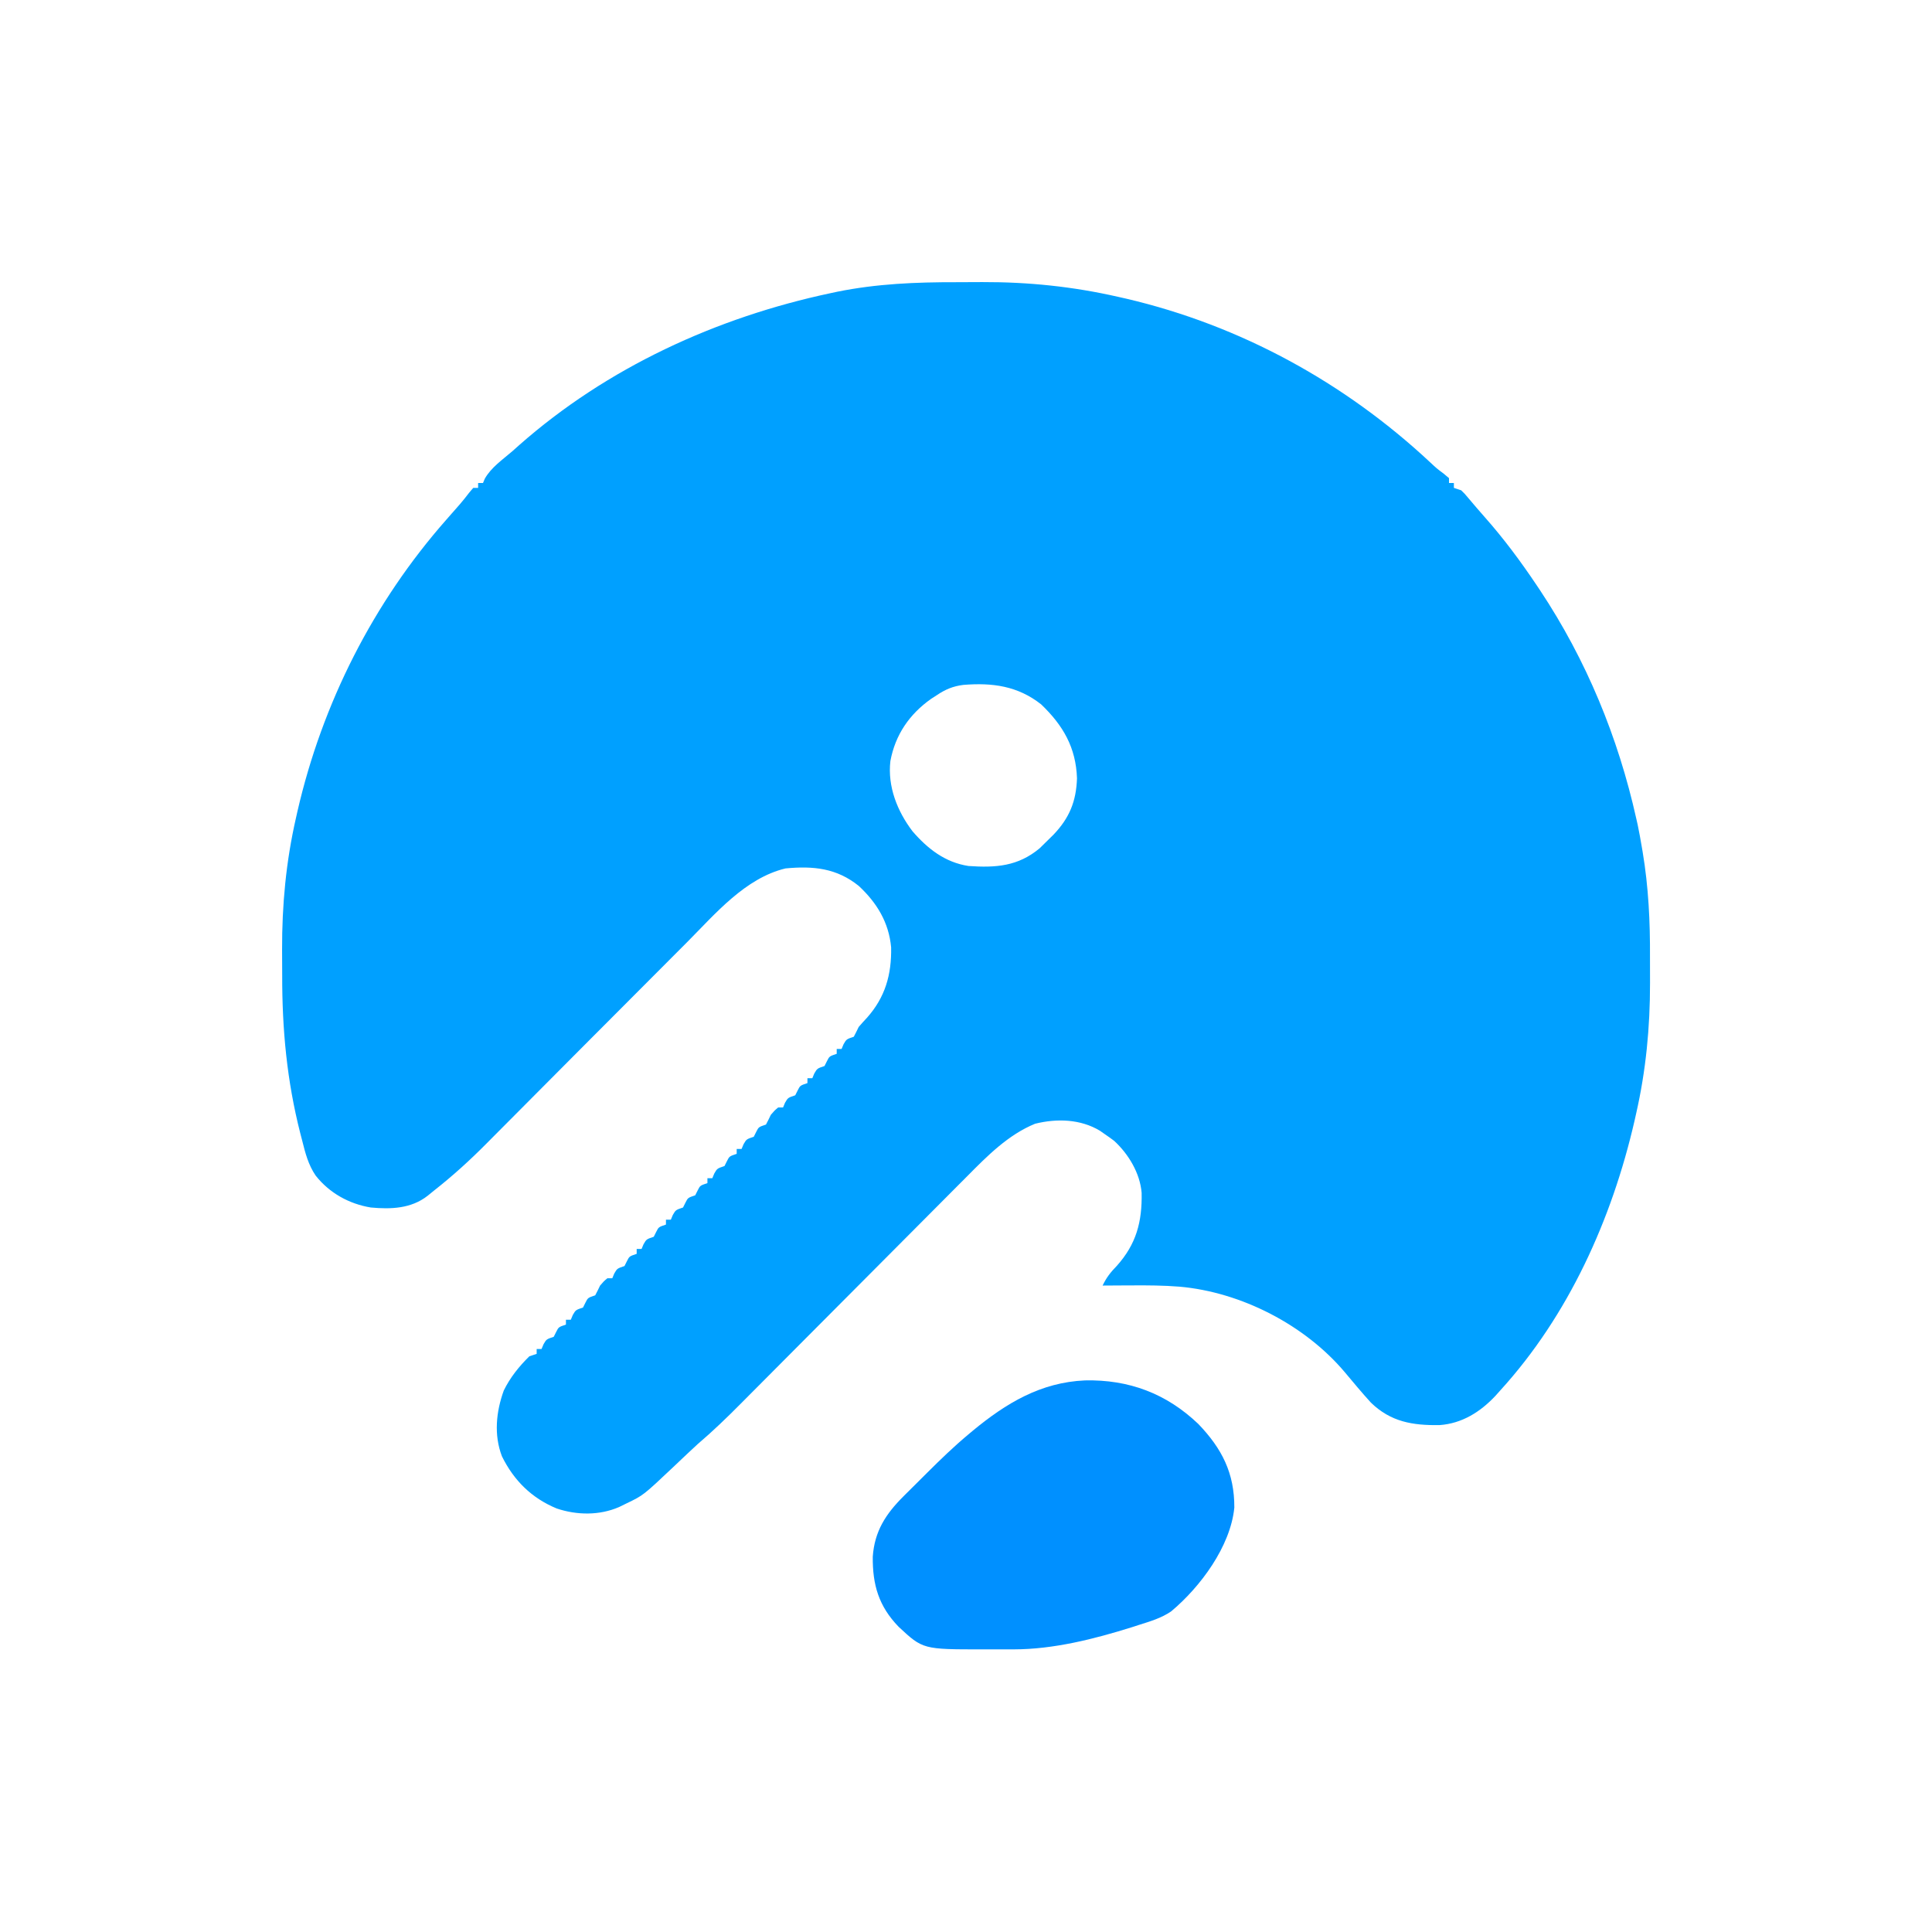
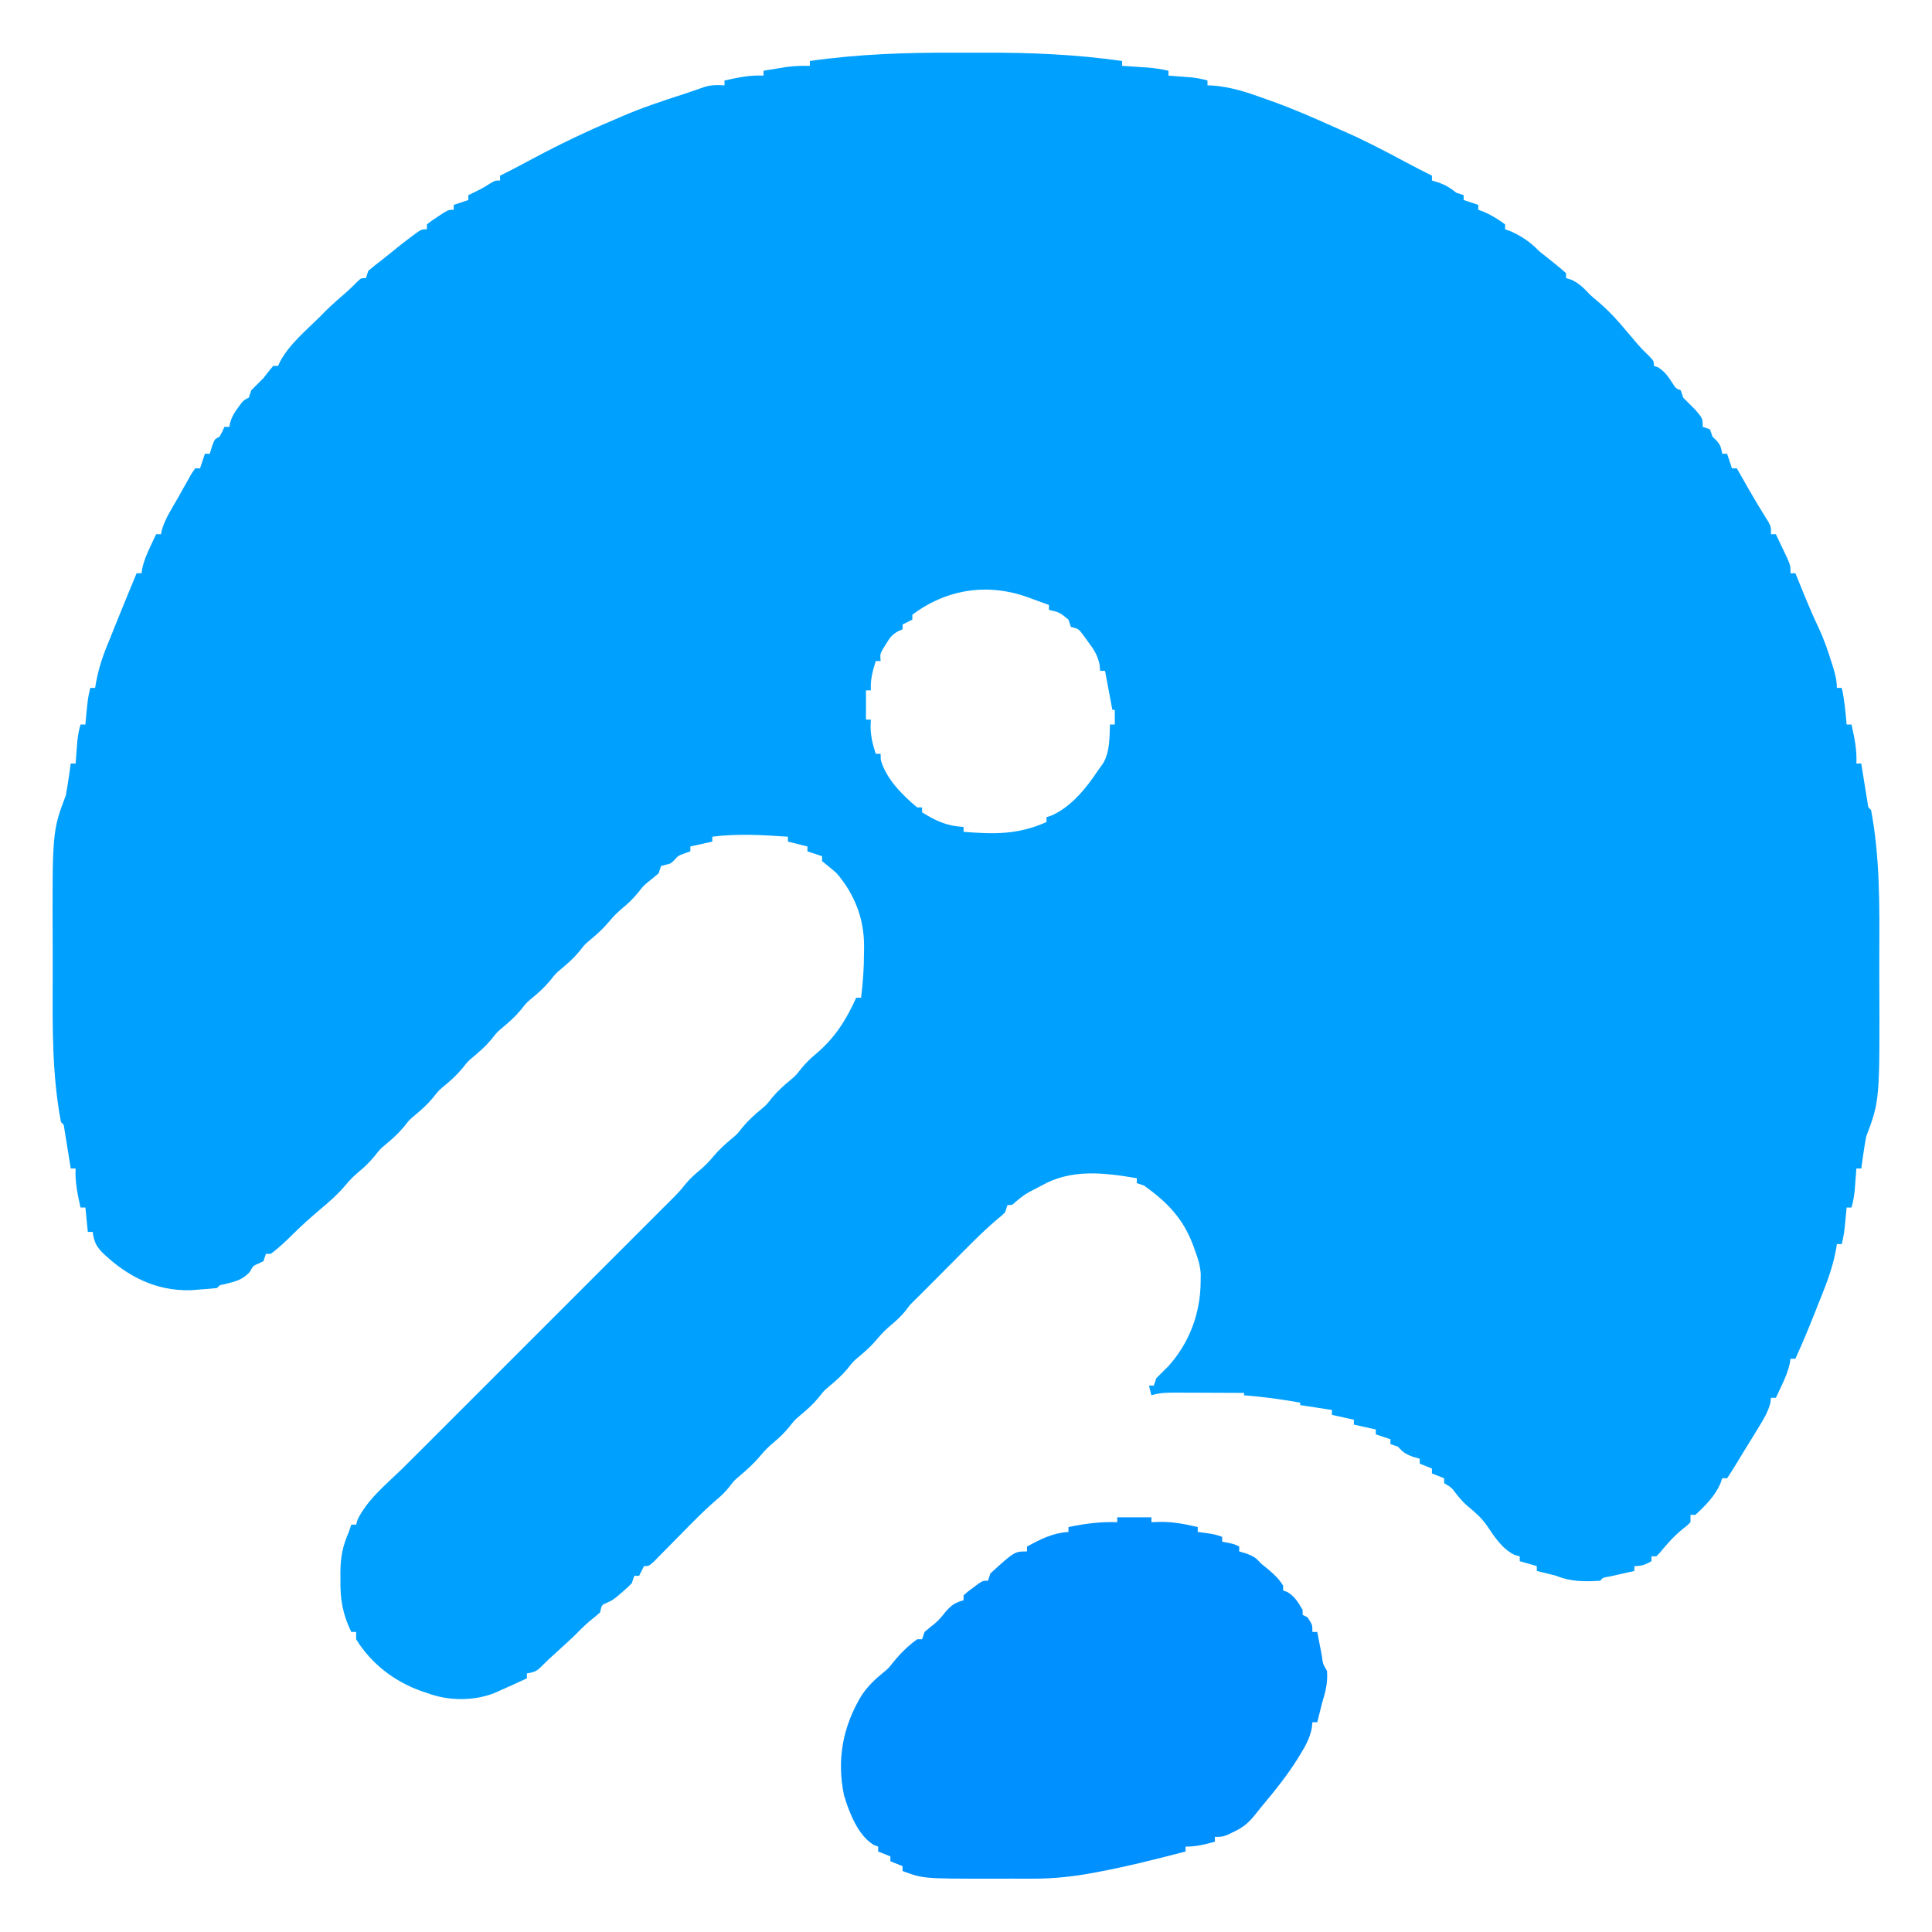
<svg xmlns="http://www.w3.org/2000/svg" version="1.1" width="792" height="792">
-   <path d="M0 0 C3.519 0.003 7.037 -0.02 10.556 -0.046 C29.503 -0.1 47.743 1.789 66.23 6.003 C67.349 6.256 68.469 6.509 69.622 6.769 C116.376 17.722 159.1 41.121 194.128 73.835 C196.812 76.344 196.812 76.344 199.706 78.515 C200.415 79.109 201.124 79.703 201.855 80.316 C201.855 80.976 201.855 81.636 201.855 82.316 C202.515 82.316 203.175 82.316 203.855 82.316 C203.855 82.976 203.855 83.636 203.855 84.316 C204.845 84.646 205.835 84.976 206.855 85.316 C208.257 86.671 208.257 86.671 209.792 88.503 C212.023 91.147 214.257 93.78 216.558 96.363 C224.378 105.204 231.292 114.51 237.855 124.316 C238.285 124.957 238.715 125.598 239.158 126.259 C258.187 154.928 271.202 186.523 278.667 220.066 C278.85 220.877 279.033 221.689 279.221 222.526 C279.832 225.447 280.355 228.373 280.855 231.316 C281.043 232.407 281.043 232.407 281.234 233.521 C283.656 247.985 284.326 262.186 284.246 276.838 C284.23 280.313 284.246 283.786 284.265 287.261 C284.282 305.463 282.593 323.173 278.542 340.941 C278.331 341.885 278.119 342.829 277.901 343.801 C268.636 384.067 250.885 423.553 222.917 454.253 C222.273 454.976 221.629 455.699 220.965 456.443 C214.753 463.092 207.22 467.867 197.972 468.519 C186.928 468.678 177.984 467.199 169.855 459.316 C166.167 455.279 162.682 451.065 159.169 446.876 C142.8 427.442 116.662 414.007 91.413 411.773 C84.803 411.244 78.233 411.202 71.605 411.253 C70.466 411.258 69.328 411.262 68.156 411.267 C65.389 411.278 62.622 411.295 59.855 411.316 C61.41 408.035 63.123 405.856 65.667 403.253 C73.66 394.33 76.085 385.205 75.855 373.316 C75.202 365.256 70.487 357.413 64.605 352.003 C63.381 351.072 62.129 350.176 60.855 349.316 C60.16 348.83 59.465 348.344 58.749 347.843 C50.77 343.045 41.102 342.765 32.179 344.98 C21.182 349.472 12.579 358.165 4.382 366.464 C3.271 367.578 2.159 368.69 1.047 369.803 C-1.33 372.182 -3.702 374.566 -6.07 376.954 C-9.821 380.736 -13.583 384.508 -17.345 388.278 C-23.298 394.245 -29.244 400.22 -35.187 406.198 C-45.825 416.898 -56.476 427.586 -67.13 438.272 C-70.862 442.016 -74.591 445.763 -78.317 449.513 C-80.641 451.851 -82.967 454.187 -85.294 456.522 C-86.365 457.599 -87.436 458.676 -88.505 459.755 C-94.204 465.5 -99.98 471.069 -106.145 476.316 C-107.5 477.557 -108.847 478.806 -110.18 480.07 C-110.845 480.697 -111.509 481.324 -112.194 481.97 C-113.541 483.246 -114.887 484.522 -116.233 485.798 C-128.447 497.323 -128.447 497.323 -135.333 500.628 C-136.337 501.119 -137.341 501.61 -138.376 502.116 C-146.434 505.606 -155.677 505.478 -163.958 502.691 C-174.214 498.442 -181.516 491.207 -186.384 481.308 C-189.744 472.52 -188.773 462.998 -185.622 454.327 C-183.012 449.004 -179.368 444.46 -175.145 440.316 C-174.155 439.986 -173.165 439.656 -172.145 439.316 C-172.145 438.656 -172.145 437.996 -172.145 437.316 C-171.485 437.316 -170.825 437.316 -170.145 437.316 C-169.877 436.676 -169.609 436.037 -169.333 435.378 C-168.145 433.316 -168.145 433.316 -165.145 432.316 C-164.815 431.656 -164.485 430.996 -164.145 430.316 C-163.145 428.316 -163.145 428.316 -160.145 427.316 C-160.145 426.656 -160.145 425.996 -160.145 425.316 C-159.485 425.316 -158.825 425.316 -158.145 425.316 C-157.877 424.676 -157.609 424.037 -157.333 423.378 C-156.145 421.316 -156.145 421.316 -153.145 420.316 C-152.815 419.656 -152.485 418.996 -152.145 418.316 C-151.145 416.316 -151.145 416.316 -148.145 415.316 C-147.444 414 -146.78 412.664 -146.145 411.316 C-144.645 409.566 -144.645 409.566 -143.145 408.316 C-142.485 408.316 -141.825 408.316 -141.145 408.316 C-140.877 407.676 -140.609 407.037 -140.333 406.378 C-139.145 404.316 -139.145 404.316 -136.145 403.316 C-135.815 402.656 -135.485 401.996 -135.145 401.316 C-134.145 399.316 -134.145 399.316 -131.145 398.316 C-131.145 397.656 -131.145 396.996 -131.145 396.316 C-130.485 396.316 -129.825 396.316 -129.145 396.316 C-128.877 395.676 -128.609 395.037 -128.333 394.378 C-127.145 392.316 -127.145 392.316 -124.145 391.316 C-123.815 390.656 -123.485 389.996 -123.145 389.316 C-122.145 387.316 -122.145 387.316 -119.145 386.316 C-119.145 385.656 -119.145 384.996 -119.145 384.316 C-118.485 384.316 -117.825 384.316 -117.145 384.316 C-116.877 383.676 -116.609 383.037 -116.333 382.378 C-115.145 380.316 -115.145 380.316 -112.145 379.316 C-111.815 378.656 -111.485 377.996 -111.145 377.316 C-110.145 375.316 -110.145 375.316 -107.145 374.316 C-106.815 373.656 -106.485 372.996 -106.145 372.316 C-105.145 370.316 -105.145 370.316 -102.145 369.316 C-102.145 368.656 -102.145 367.996 -102.145 367.316 C-101.485 367.316 -100.825 367.316 -100.145 367.316 C-99.877 366.676 -99.609 366.037 -99.333 365.378 C-98.145 363.316 -98.145 363.316 -95.145 362.316 C-94.815 361.656 -94.485 360.996 -94.145 360.316 C-93.145 358.316 -93.145 358.316 -90.145 357.316 C-90.145 356.656 -90.145 355.996 -90.145 355.316 C-89.485 355.316 -88.825 355.316 -88.145 355.316 C-87.877 354.676 -87.609 354.037 -87.333 353.378 C-86.145 351.316 -86.145 351.316 -83.145 350.316 C-82.815 349.656 -82.485 348.996 -82.145 348.316 C-81.145 346.316 -81.145 346.316 -78.145 345.316 C-77.444 344 -76.78 342.664 -76.145 341.316 C-74.645 339.566 -74.645 339.566 -73.145 338.316 C-72.485 338.316 -71.825 338.316 -71.145 338.316 C-70.877 337.676 -70.609 337.037 -70.333 336.378 C-69.145 334.316 -69.145 334.316 -66.145 333.316 C-65.815 332.656 -65.485 331.996 -65.145 331.316 C-64.145 329.316 -64.145 329.316 -61.145 328.316 C-61.145 327.656 -61.145 326.996 -61.145 326.316 C-60.485 326.316 -59.825 326.316 -59.145 326.316 C-58.877 325.676 -58.609 325.037 -58.333 324.378 C-57.145 322.316 -57.145 322.316 -54.145 321.316 C-53.815 320.656 -53.485 319.996 -53.145 319.316 C-52.145 317.316 -52.145 317.316 -49.145 316.316 C-49.145 315.656 -49.145 314.996 -49.145 314.316 C-48.485 314.316 -47.825 314.316 -47.145 314.316 C-46.877 313.676 -46.609 313.037 -46.333 312.378 C-45.145 310.316 -45.145 310.316 -42.145 309.316 C-41.443 308.001 -40.781 306.664 -40.145 305.316 C-39.054 304.036 -37.926 302.787 -36.77 301.566 C-29.276 293.168 -26.618 283.855 -26.837 272.659 C-27.778 262.46 -32.662 254.43 -40.059 247.531 C-49.109 240.193 -58.717 239.228 -70.145 240.316 C-86.67 244.295 -98.949 258.96 -110.446 270.519 C-111.496 271.57 -112.546 272.622 -113.596 273.673 C-116.33 276.411 -119.061 279.152 -121.791 281.893 C-124.57 284.682 -127.351 287.467 -130.132 290.253 C-135.02 295.151 -139.905 300.051 -144.789 304.953 C-146.401 306.569 -148.014 308.184 -149.629 309.798 C-152.164 312.335 -154.693 314.877 -157.22 317.422 C-162.12 322.355 -167.026 327.284 -171.935 332.209 C-174.893 335.177 -177.849 338.147 -180.801 341.122 C-183.674 344.017 -186.553 346.908 -189.435 349.795 C-190.522 350.886 -191.607 351.978 -192.69 353.072 C-199.498 359.946 -206.53 366.329 -214.145 372.316 C-215.033 373.037 -215.92 373.758 -216.834 374.501 C-223.579 379.798 -231.886 380.084 -240.145 379.316 C-249.055 377.851 -257.12 373.367 -262.743 366.234 C-265.765 361.805 -266.981 357.031 -268.27 351.878 C-268.523 350.905 -268.776 349.932 -269.037 348.93 C-274.532 327.393 -276.502 306.348 -276.461 284.17 C-276.458 280.651 -276.481 277.133 -276.507 273.615 C-276.558 255.313 -274.906 237.557 -270.833 219.691 C-270.515 218.275 -270.515 218.275 -270.191 216.83 C-260.024 172.644 -239.144 131.337 -209.145 97.316 C-208.105 96.127 -208.105 96.127 -207.044 94.913 C-205.891 93.596 -204.735 92.282 -203.575 90.972 C-202.274 89.465 -201.048 87.893 -199.833 86.316 C-199.276 85.656 -198.719 84.996 -198.145 84.316 C-197.485 84.316 -196.825 84.316 -196.145 84.316 C-196.145 83.656 -196.145 82.996 -196.145 82.316 C-195.485 82.316 -194.825 82.316 -194.145 82.316 C-193.784 81.451 -193.784 81.451 -193.415 80.57 C-190.799 75.925 -186.136 72.76 -182.145 69.316 C-181.206 68.478 -180.266 67.64 -179.298 66.777 C-143.285 35.015 -98.42 14.429 -51.708 4.503 C-50.799 4.308 -49.89 4.114 -48.953 3.913 C-32.634 0.614 -16.615 -0.031 0 0 Z M-8.145 169.316 C-8.899 169.802 -9.653 170.288 -10.43 170.788 C-19.357 177.092 -25.144 185.539 -27.145 196.316 C-28.34 206.729 -24.317 216.883 -18.063 225.097 C-11.849 232.285 -4.712 237.841 4.855 239.316 C16.045 240.096 25.152 239.48 34.042 232.066 C35.334 230.837 36.605 229.586 37.855 228.316 C38.485 227.696 39.115 227.076 39.765 226.437 C46.269 219.602 49.035 212.819 49.355 203.378 C48.93 190.745 43.66 181.686 34.667 173.066 C25.054 165.485 14.658 164.13 2.815 165.076 C-1.429 165.594 -4.635 166.935 -8.145 169.316 Z " fill="#00A0FF" transform="translate(392.1453,115.6843)" />
-   <path d="M0 0 C18.003 -0.393 33.38 5.366 46.48 17.871 C56.204 28.012 61.278 38.037 61.23 52.121 C59.666 68.08 47.287 84.701 35.311 94.704 C31.323 97.42 26.864 98.748 22.293 100.184 C21.254 100.52 20.215 100.857 19.145 101.203 C3.79 106.019 -12.901 110.239 -29.066 110.254 C-29.741 110.255 -30.415 110.256 -31.11 110.257 C-32.528 110.257 -33.947 110.256 -35.365 110.251 C-37.5 110.246 -39.635 110.251 -41.77 110.258 C-66.429 110.273 -66.429 110.273 -76.395 100.996 C-84.564 92.548 -87.102 83.772 -86.988 72.258 C-86.264 61.876 -81.695 54.784 -74.41 47.531 C-73.902 47.024 -73.394 46.516 -72.871 45.993 C-71.801 44.926 -70.728 43.861 -69.653 42.799 C-68.033 41.197 -66.42 39.586 -64.809 37.975 C-59.302 32.487 -53.74 27.108 -47.77 22.121 C-47.193 21.638 -46.616 21.154 -46.022 20.656 C-32.352 9.35 -18.142 0.793 0 0 Z " fill="#0090FF" transform="translate(444.7695,565.8789)" />
+   <path d="M0 0 C4.023 0.017 8.046 0.007 12.069 -0.01 C31.21 -0.08 49.848 0.687 68.83 3.391 C68.83 4.051 68.83 4.711 68.83 5.391 C69.783 5.452 70.735 5.512 71.717 5.575 C72.971 5.658 74.225 5.742 75.518 5.829 C77.38 5.95 77.38 5.95 79.279 6.075 C82.212 6.336 84.964 6.739 87.83 7.391 C87.83 8.051 87.83 8.711 87.83 9.391 C88.65 9.452 89.47 9.512 90.314 9.575 C91.392 9.658 92.47 9.742 93.58 9.829 C94.647 9.91 95.715 9.991 96.814 10.075 C99.267 10.332 101.469 10.709 103.83 11.391 C103.83 12.051 103.83 12.711 103.83 13.391 C104.378 13.405 104.926 13.419 105.49 13.434 C113.754 13.931 121.121 16.599 128.83 19.391 C129.594 19.662 130.359 19.933 131.146 20.211 C139.468 23.234 147.609 26.798 155.682 30.426 C157.153 31.087 158.627 31.74 160.104 32.387 C168.41 36.03 176.39 40.194 184.375 44.486 C188.163 46.519 191.975 48.487 195.83 50.391 C195.83 51.051 195.83 51.711 195.83 52.391 C196.738 52.659 197.645 52.927 198.58 53.204 C201.579 54.299 203.368 55.439 205.83 57.391 C206.82 57.721 207.81 58.051 208.83 58.391 C208.83 59.051 208.83 59.711 208.83 60.391 C210.81 61.051 212.79 61.711 214.83 62.391 C214.83 63.051 214.83 63.711 214.83 64.391 C215.531 64.639 216.233 64.886 216.955 65.141 C220.225 66.563 222.971 68.264 225.83 70.391 C225.83 71.051 225.83 71.711 225.83 72.391 C226.531 72.639 227.233 72.886 227.955 73.141 C232.56 75.143 236.367 77.777 239.83 81.391 C242.033 83.177 244.253 84.939 246.486 86.688 C247.971 87.878 249.404 89.131 250.83 90.391 C250.83 91.051 250.83 91.711 250.83 92.391 C251.552 92.618 252.274 92.845 253.018 93.079 C256.432 94.672 258.225 96.665 260.83 99.391 C262.114 100.504 263.406 101.608 264.705 102.704 C268.831 106.279 272.334 110.21 275.83 114.391 C276.87 115.622 277.911 116.851 278.955 118.079 C279.435 118.643 279.914 119.208 280.408 119.79 C281.781 121.336 283.214 122.771 284.705 124.204 C286.83 126.391 286.83 126.391 286.83 128.391 C287.387 128.577 287.944 128.762 288.518 128.954 C291.446 130.774 292.817 132.977 294.682 135.833 C295.763 137.547 295.763 137.547 297.83 138.391 C298.16 139.381 298.49 140.371 298.83 141.391 C300.475 143.079 302.143 144.745 303.83 146.391 C306.83 149.908 306.83 149.908 306.83 153.391 C307.82 153.721 308.81 154.051 309.83 154.391 C310.16 155.381 310.49 156.371 310.83 157.391 C311.325 157.865 311.82 158.34 312.33 158.829 C314.072 160.643 314.409 161.947 314.83 164.391 C315.49 164.391 316.15 164.391 316.83 164.391 C317.49 166.371 318.15 168.351 318.83 170.391 C319.49 170.391 320.15 170.391 320.83 170.391 C321.338 171.286 321.846 172.18 322.369 173.102 C323.064 174.323 323.76 175.545 324.455 176.766 C324.815 177.4 325.176 178.034 325.547 178.687 C328.193 183.326 330.945 187.887 333.799 192.403 C334.83 194.391 334.83 194.391 334.83 197.391 C335.49 197.391 336.15 197.391 336.83 197.391 C337.837 199.492 338.835 201.597 339.83 203.704 C340.665 205.461 340.665 205.461 341.518 207.254 C342.83 210.391 342.83 210.391 342.83 213.391 C343.49 213.391 344.15 213.391 344.83 213.391 C345.277 214.491 345.725 215.59 346.186 216.723 C346.796 218.217 347.406 219.71 348.018 221.204 C348.337 221.985 348.657 222.767 348.986 223.573 C350.707 227.756 352.497 231.875 354.455 235.954 C356.561 240.494 358.143 245.124 359.643 249.891 C359.862 250.587 360.081 251.282 360.307 251.999 C361.192 254.904 361.83 257.336 361.83 260.391 C362.49 260.391 363.15 260.391 363.83 260.391 C364.983 265.334 365.37 270.348 365.83 275.391 C366.49 275.391 367.15 275.391 367.83 275.391 C369.021 280.771 370.122 285.844 369.83 291.391 C370.49 291.391 371.15 291.391 371.83 291.391 C372.035 292.679 372.24 293.967 372.451 295.293 C372.723 296.972 372.995 298.65 373.268 300.329 C373.402 301.179 373.537 302.029 373.676 302.905 C373.808 303.714 373.94 304.523 374.076 305.356 C374.257 306.479 374.257 306.479 374.441 307.625 C374.668 309.408 374.668 309.408 375.83 310.391 C379.543 329.829 379.306 349.863 379.221 369.561 C379.204 373.584 379.214 377.607 379.232 381.63 C379.406 429.603 379.406 429.603 373.83 444.391 C373.409 446.675 373.033 448.967 372.705 451.266 C372.538 452.419 372.37 453.571 372.197 454.758 C372.076 455.627 371.955 456.496 371.83 457.391 C371.17 457.391 370.51 457.391 369.83 457.391 C369.769 458.211 369.709 459.031 369.646 459.875 C369.563 460.953 369.479 462.031 369.393 463.141 C369.311 464.208 369.23 465.276 369.146 466.375 C368.889 468.828 368.512 471.03 367.83 473.391 C367.17 473.391 366.51 473.391 365.83 473.391 C365.769 474.055 365.709 474.719 365.646 475.403 C364.814 484.173 364.814 484.173 363.83 488.391 C363.17 488.391 362.51 488.391 361.83 488.391 C361.744 488.962 361.657 489.533 361.568 490.122 C360.267 497.63 357.694 504.353 354.83 511.391 C354.322 512.673 353.816 513.956 353.311 515.239 C350.632 522.025 347.859 528.751 344.83 535.391 C344.17 535.391 343.51 535.391 342.83 535.391 C342.718 536.096 342.606 536.801 342.49 537.528 C341.767 540.665 340.636 543.292 339.268 546.204 C338.813 547.179 338.358 548.155 337.889 549.161 C337.539 549.897 337.19 550.633 336.83 551.391 C336.17 551.391 335.51 551.391 334.83 551.391 C334.706 552.412 334.706 552.412 334.58 553.454 C333.623 557.2 331.841 560.134 329.83 563.391 C329.214 564.4 328.598 565.41 327.963 566.45 C326.58 568.707 325.19 570.961 323.795 573.211 C322.606 575.135 321.428 577.065 320.271 579.008 C319.176 580.835 318.011 582.619 316.83 584.391 C316.17 584.391 315.51 584.391 314.83 584.391 C314.583 585.113 314.335 585.835 314.08 586.579 C311.791 591.729 307.944 595.602 303.83 599.391 C303.17 599.391 302.51 599.391 301.83 599.391 C301.83 600.381 301.83 601.371 301.83 602.391 C300.545 603.715 300.545 603.715 298.768 605.079 C295.145 608.002 292.254 611.256 289.311 614.852 C288.822 615.36 288.333 615.868 287.83 616.391 C287.17 616.391 286.51 616.391 285.83 616.391 C285.83 617.051 285.83 617.711 285.83 618.391 C283.183 619.852 281.936 620.391 278.83 620.391 C278.83 621.051 278.83 621.711 278.83 622.391 C277.903 622.596 276.976 622.801 276.021 623.012 C274.225 623.416 274.225 623.416 272.393 623.829 C270.6 624.229 270.6 624.229 268.771 624.637 C265.96 625.092 265.96 625.092 264.83 626.391 C258.504 626.814 252.755 626.815 246.83 624.391 C244.175 623.671 241.505 623.037 238.83 622.391 C238.83 621.731 238.83 621.071 238.83 620.391 C236.52 619.731 234.21 619.071 231.83 618.391 C231.83 617.731 231.83 617.071 231.83 616.391 C231.129 616.205 230.428 616.02 229.705 615.829 C224.554 613.253 221.566 608.511 218.393 603.829 C216.158 600.61 213.563 598.329 210.533 595.872 C208.843 594.402 207.481 592.884 206.08 591.141 C203.942 588.255 203.942 588.255 200.83 586.391 C200.83 585.731 200.83 585.071 200.83 584.391 C199.18 583.731 197.53 583.071 195.83 582.391 C195.83 581.731 195.83 581.071 195.83 580.391 C194.18 579.731 192.53 579.071 190.83 578.391 C190.83 577.731 190.83 577.071 190.83 576.391 C189.902 576.123 188.974 575.855 188.018 575.579 C184.973 574.444 183.933 573.694 181.83 571.391 C180.84 571.061 179.85 570.731 178.83 570.391 C178.83 569.731 178.83 569.071 178.83 568.391 C176.85 567.731 174.87 567.071 172.83 566.391 C172.83 565.731 172.83 565.071 172.83 564.391 C169.86 563.731 166.89 563.071 163.83 562.391 C163.83 561.731 163.83 561.071 163.83 560.391 C160.86 559.731 157.89 559.071 154.83 558.391 C154.83 557.731 154.83 557.071 154.83 556.391 C150.54 555.731 146.25 555.071 141.83 554.391 C141.83 554.061 141.83 553.731 141.83 553.391 C134.178 552.016 126.585 550.971 118.83 550.391 C118.83 550.061 118.83 549.731 118.83 549.391 C114.061 549.366 109.292 549.348 104.523 549.336 C102.902 549.331 101.28 549.324 99.658 549.316 C97.325 549.304 94.992 549.298 92.658 549.293 C91.935 549.288 91.212 549.283 90.467 549.278 C87.11 549.277 84.039 549.342 80.83 550.391 C80.5 549.071 80.17 547.751 79.83 546.391 C80.49 546.391 81.15 546.391 81.83 546.391 C82.16 545.401 82.49 544.411 82.83 543.391 C84.497 541.724 86.163 540.058 87.83 538.391 C96.436 528.86 100.942 516.645 101.018 503.891 C101.032 502.808 101.046 501.725 101.061 500.61 C100.817 497.209 100.035 494.569 98.83 491.391 C98.584 490.69 98.338 489.989 98.084 489.266 C93.895 477.906 87.604 471.481 77.83 464.391 C76.84 464.061 75.85 463.731 74.83 463.391 C74.83 462.731 74.83 462.071 74.83 461.391 C61.558 459.113 48.018 457.443 35.83 464.391 C35.026 464.81 34.221 465.229 33.393 465.661 C28.995 467.933 28.995 467.933 25.197 471.043 C23.83 472.391 23.83 472.391 21.83 472.391 C21.5 473.381 21.17 474.371 20.83 475.391 C19.446 476.754 19.446 476.754 17.592 478.258 C11.251 483.64 5.497 489.618 -0.357 495.516 C-1.531 496.695 -2.705 497.873 -3.879 499.051 C-6.514 501.696 -9.147 504.343 -11.776 506.992 C-13.151 508.372 -14.536 509.741 -15.921 511.109 C-18.204 513.333 -18.204 513.333 -20.045 515.829 C-21.83 517.981 -23.475 519.56 -25.607 521.329 C-27.946 523.27 -29.696 525.023 -31.67 527.391 C-34.091 530.296 -36.588 532.496 -39.482 534.891 C-41.415 536.534 -41.415 536.534 -43.67 539.391 C-46.091 542.296 -48.588 544.496 -51.482 546.891 C-53.415 548.534 -53.415 548.534 -55.67 551.391 C-58.091 554.296 -60.588 556.496 -63.482 558.891 C-65.415 560.534 -65.415 560.534 -67.67 563.391 C-69.63 565.743 -71.347 567.469 -73.67 569.391 C-75.969 571.295 -77.673 572.998 -79.607 575.329 C-82.283 578.526 -85.166 581.046 -88.33 583.739 C-90.309 585.426 -90.309 585.426 -92.17 587.891 C-93.897 590.05 -95.455 591.543 -97.553 593.301 C-101.16 596.422 -104.561 599.714 -107.912 603.106 C-108.411 603.61 -108.91 604.115 -109.424 604.634 C-111.497 606.735 -113.566 608.84 -115.632 610.949 C-117.158 612.506 -118.691 614.056 -120.225 615.606 C-121.127 616.525 -122.029 617.444 -122.958 618.391 C-125.17 620.391 -125.17 620.391 -127.17 620.391 C-127.83 621.711 -128.49 623.031 -129.17 624.391 C-129.83 624.391 -130.49 624.391 -131.17 624.391 C-131.5 625.381 -131.83 626.371 -132.17 627.391 C-133.877 629.145 -133.877 629.145 -135.982 630.954 C-136.669 631.553 -137.357 632.152 -138.064 632.77 C-140.17 634.391 -140.17 634.391 -142.369 635.418 C-144.526 636.318 -144.526 636.318 -145.17 639.391 C-146.56 640.591 -147.952 641.791 -149.404 642.915 C-151.81 644.927 -153.955 647.17 -156.17 649.391 C-158.192 651.288 -160.242 653.153 -162.295 655.016 C-166.176 658.518 -166.176 658.518 -169.9 662.184 C-171.533 663.736 -172.982 664.014 -175.17 664.391 C-175.17 665.051 -175.17 665.711 -175.17 666.391 C-178.813 668.114 -182.48 669.771 -186.17 671.391 C-186.898 671.721 -187.627 672.051 -188.377 672.391 C-197.018 675.828 -207.551 675.679 -216.17 672.391 C-216.848 672.168 -217.526 671.945 -218.225 671.715 C-229.367 667.818 -238.967 660.471 -245.17 650.391 C-245.17 649.401 -245.17 648.411 -245.17 647.391 C-245.83 647.391 -246.49 647.391 -247.17 647.391 C-250.72 640.044 -251.773 633.882 -251.607 625.766 C-251.615 624.781 -251.622 623.796 -251.629 622.782 C-251.575 616.611 -250.661 612.033 -248.17 606.391 C-247.84 605.401 -247.51 604.411 -247.17 603.391 C-246.51 603.391 -245.85 603.391 -245.17 603.391 C-244.984 602.731 -244.799 602.071 -244.607 601.391 C-240.572 592.97 -232.319 586.427 -225.728 579.933 C-223.533 577.761 -221.353 575.575 -219.17 573.391 C-217.69 571.911 -216.21 570.431 -214.73 568.951 C-213.872 568.093 -213.014 567.235 -212.13 566.352 C-181.957 536.178 -151.783 506.005 -121.61 475.831 C-120.828 475.048 -120.045 474.265 -119.239 473.458 C-118.002 472.222 -116.762 470.988 -115.518 469.759 C-113.627 467.89 -111.921 466.067 -110.295 463.954 C-108.51 461.801 -106.864 460.222 -104.732 458.454 C-102.393 456.512 -100.644 454.76 -98.67 452.391 C-96.249 449.486 -93.752 447.287 -90.857 444.891 C-88.924 443.248 -88.924 443.248 -86.67 440.391 C-84.249 437.486 -81.752 435.287 -78.857 432.891 C-76.924 431.248 -76.924 431.248 -74.67 428.391 C-72.249 425.486 -69.752 423.287 -66.857 420.891 C-64.924 419.248 -64.924 419.248 -62.67 416.391 C-60.736 414.07 -59.086 412.4 -56.795 410.516 C-48.94 403.905 -44.415 396.72 -40.17 387.391 C-39.51 387.391 -38.85 387.391 -38.17 387.391 C-37.392 381.172 -36.988 375.094 -36.982 368.829 C-36.97 368.03 -36.958 367.231 -36.945 366.409 C-36.918 355.063 -40.78 345.023 -48.17 336.391 C-49.25 335.426 -50.354 334.487 -51.482 333.579 C-52.369 332.857 -53.256 332.135 -54.17 331.391 C-54.17 330.731 -54.17 330.071 -54.17 329.391 C-56.15 328.731 -58.13 328.071 -60.17 327.391 C-60.17 326.731 -60.17 326.071 -60.17 325.391 C-62.81 324.731 -65.45 324.071 -68.17 323.391 C-68.17 322.731 -68.17 322.071 -68.17 321.391 C-78.598 320.682 -88.758 320.04 -99.17 321.391 C-99.17 322.051 -99.17 322.711 -99.17 323.391 C-102.14 324.051 -105.11 324.711 -108.17 325.391 C-108.17 326.051 -108.17 326.711 -108.17 327.391 C-109.315 327.793 -109.315 327.793 -110.482 328.204 C-113.161 329.194 -113.161 329.194 -114.732 330.954 C-116.17 332.391 -116.17 332.391 -118.295 332.891 C-118.914 333.056 -119.532 333.221 -120.17 333.391 C-120.5 334.381 -120.83 335.371 -121.17 336.391 C-122.622 337.612 -124.078 338.829 -125.564 340.008 C-127.426 341.535 -127.426 341.535 -129.607 344.329 C-131.594 346.702 -133.323 348.45 -135.67 350.391 C-137.993 352.314 -139.71 354.039 -141.67 356.391 C-144.091 359.296 -146.588 361.496 -149.482 363.891 C-151.415 365.534 -151.415 365.534 -153.67 368.391 C-156.091 371.296 -158.588 373.496 -161.482 375.891 C-163.415 377.534 -163.415 377.534 -165.67 380.391 C-168.091 383.296 -170.588 385.496 -173.482 387.891 C-175.415 389.534 -175.415 389.534 -177.67 392.391 C-180.091 395.296 -182.588 397.496 -185.482 399.891 C-187.415 401.534 -187.415 401.534 -189.67 404.391 C-192.091 407.296 -194.588 409.496 -197.482 411.891 C-199.415 413.534 -199.415 413.534 -201.67 416.391 C-204.091 419.296 -206.588 421.496 -209.482 423.891 C-211.415 425.534 -211.415 425.534 -213.67 428.391 C-216.091 431.296 -218.588 433.496 -221.482 435.891 C-223.415 437.534 -223.415 437.534 -225.67 440.391 C-228.091 443.296 -230.588 445.496 -233.482 447.891 C-235.415 449.534 -235.415 449.534 -237.67 452.391 C-239.63 454.743 -241.347 456.469 -243.67 458.391 C-245.969 460.295 -247.673 461.998 -249.607 464.329 C-252.793 468.136 -256.391 471.191 -260.17 474.391 C-265.571 479.042 -265.571 479.042 -270.732 483.954 C-273.713 486.934 -276.765 489.895 -280.17 492.391 C-280.83 492.391 -281.49 492.391 -282.17 492.391 C-282.5 493.381 -282.83 494.371 -283.17 495.391 C-284.067 495.824 -284.067 495.824 -284.982 496.266 C-287.377 497.273 -287.377 497.273 -288.795 499.829 C-291.877 503.154 -294.711 503.727 -299.025 504.813 C-301.136 505.191 -301.136 505.191 -302.17 506.391 C-304.552 506.658 -306.905 506.861 -309.295 507.016 C-311.248 507.159 -311.248 507.159 -313.24 507.305 C-327.194 507.61 -338.78 501.743 -348.795 492.266 C-351.692 489.416 -352.653 487.432 -353.17 483.391 C-353.83 483.391 -354.49 483.391 -355.17 483.391 C-355.5 480.091 -355.83 476.791 -356.17 473.391 C-356.83 473.391 -357.49 473.391 -358.17 473.391 C-359.361 468.011 -360.462 462.938 -360.17 457.391 C-360.83 457.391 -361.49 457.391 -362.17 457.391 C-362.375 456.103 -362.58 454.816 -362.791 453.489 C-363.063 451.81 -363.335 450.132 -363.607 448.454 C-363.742 447.603 -363.877 446.753 -364.016 445.877 C-364.148 445.069 -364.28 444.26 -364.416 443.426 C-364.536 442.677 -364.657 441.929 -364.781 441.157 C-365.008 439.374 -365.008 439.374 -366.17 438.391 C-369.883 418.953 -369.646 398.92 -369.561 379.221 C-369.544 375.198 -369.554 371.175 -369.571 367.152 C-369.745 319.179 -369.745 319.179 -364.17 304.391 C-363.749 302.108 -363.373 299.815 -363.045 297.516 C-362.877 296.364 -362.71 295.211 -362.537 294.024 C-362.355 292.721 -362.355 292.721 -362.17 291.391 C-361.51 291.391 -360.85 291.391 -360.17 291.391 C-360.109 290.571 -360.049 289.751 -359.986 288.907 C-359.903 287.829 -359.819 286.751 -359.732 285.641 C-359.651 284.574 -359.57 283.506 -359.486 282.407 C-359.229 279.954 -358.852 277.752 -358.17 275.391 C-357.51 275.391 -356.85 275.391 -356.17 275.391 C-356.109 274.727 -356.049 274.063 -355.986 273.379 C-355.154 264.609 -355.154 264.609 -354.17 260.391 C-353.51 260.391 -352.85 260.391 -352.17 260.391 C-352.072 259.785 -351.974 259.179 -351.873 258.555 C-350.719 252.088 -348.749 246.414 -346.17 240.391 C-345.562 238.872 -344.958 237.351 -344.357 235.829 C-341.358 228.324 -338.255 220.861 -335.17 213.391 C-334.51 213.391 -333.85 213.391 -333.17 213.391 C-333.058 212.686 -332.946 211.981 -332.83 211.254 C-332.107 208.117 -330.975 205.49 -329.607 202.579 C-329.152 201.603 -328.697 200.627 -328.229 199.622 C-327.705 198.518 -327.705 198.518 -327.17 197.391 C-326.51 197.391 -325.85 197.391 -325.17 197.391 C-325.059 196.834 -324.948 196.277 -324.834 195.704 C-323.462 190.926 -320.606 186.695 -318.17 182.391 C-317.549 181.273 -316.927 180.156 -316.287 179.004 C-315.363 177.371 -315.363 177.371 -314.42 175.704 C-313.561 174.182 -313.561 174.182 -312.686 172.629 C-312.185 171.891 -311.685 171.152 -311.17 170.391 C-310.51 170.391 -309.85 170.391 -309.17 170.391 C-308.18 167.421 -308.18 167.421 -307.17 164.391 C-306.51 164.391 -305.85 164.391 -305.17 164.391 C-304.881 163.422 -304.592 162.452 -304.295 161.454 C-303.17 158.391 -303.17 158.391 -301.17 157.391 C-300.036 155.374 -300.036 155.374 -299.17 153.391 C-298.51 153.391 -297.85 153.391 -297.17 153.391 C-297.055 152.807 -296.94 152.223 -296.822 151.622 C-296.123 149.23 -295.197 147.707 -293.732 145.704 C-293.301 145.102 -292.869 144.5 -292.424 143.879 C-291.17 142.391 -291.17 142.391 -289.17 141.391 C-288.84 140.401 -288.51 139.411 -288.17 138.391 C-286.526 136.702 -284.856 135.038 -283.17 133.391 C-282.087 131.999 -282.087 131.999 -280.982 130.579 C-280.384 129.857 -279.786 129.135 -279.17 128.391 C-278.51 128.391 -277.85 128.391 -277.17 128.391 C-276.904 127.808 -276.639 127.226 -276.365 126.625 C-272.593 119.574 -265.818 113.943 -260.17 108.391 C-258.932 107.123 -258.932 107.123 -257.67 105.829 C-254.885 103.114 -251.978 100.579 -249.033 98.04 C-247.563 96.739 -246.164 95.359 -244.795 93.954 C-243.17 92.391 -243.17 92.391 -241.17 92.391 C-240.84 91.401 -240.51 90.411 -240.17 89.391 C-238.553 87.998 -236.877 86.672 -235.17 85.391 C-234.345 84.731 -233.52 84.071 -232.67 83.391 C-231.845 82.731 -231.02 82.071 -230.17 81.391 C-229.386 80.752 -228.602 80.112 -227.795 79.454 C-225.711 77.816 -223.618 76.211 -221.482 74.641 C-220.901 74.213 -220.32 73.785 -219.721 73.344 C-218.17 72.391 -218.17 72.391 -216.17 72.391 C-216.17 71.731 -216.17 71.071 -216.17 70.391 C-214.271 68.883 -214.271 68.883 -211.795 67.266 C-210.983 66.727 -210.171 66.188 -209.334 65.633 C-207.17 64.391 -207.17 64.391 -205.17 64.391 C-205.17 63.731 -205.17 63.071 -205.17 62.391 C-203.19 61.731 -201.21 61.071 -199.17 60.391 C-199.17 59.731 -199.17 59.071 -199.17 58.391 C-198.283 57.958 -197.396 57.525 -196.482 57.079 C-193.219 55.471 -193.219 55.471 -190.42 53.704 C-188.17 52.391 -188.17 52.391 -186.17 52.391 C-186.17 51.731 -186.17 51.071 -186.17 50.391 C-185.327 49.975 -184.484 49.558 -183.615 49.129 C-180.06 47.336 -176.551 45.466 -173.045 43.579 C-161.954 37.649 -150.775 32.253 -139.17 27.391 C-138.206 26.97 -137.241 26.548 -136.248 26.114 C-128.129 22.604 -119.803 19.834 -111.393 17.12 C-109.838 16.61 -108.288 16.086 -106.742 15.551 C-105.95 15.278 -105.158 15.005 -104.342 14.723 C-103.27 14.348 -103.27 14.348 -102.177 13.965 C-99.469 13.191 -96.963 13.176 -94.17 13.391 C-94.17 12.731 -94.17 12.071 -94.17 11.391 C-88.79 10.2 -83.717 9.099 -78.17 9.391 C-78.17 8.731 -78.17 8.071 -78.17 7.391 C-76.129 7.052 -74.087 6.72 -72.045 6.391 C-70.908 6.205 -69.771 6.02 -68.6 5.829 C-65.409 5.422 -62.382 5.313 -59.17 5.391 C-59.17 4.731 -59.17 4.071 -59.17 3.391 C-39.381 0.572 -19.952 -0.086 0 0 Z M-17.17 230.391 C-17.17 231.051 -17.17 231.711 -17.17 232.391 C-19.15 233.381 -19.15 233.381 -21.17 234.391 C-21.17 235.051 -21.17 235.711 -21.17 236.391 C-21.773 236.64 -22.376 236.889 -22.998 237.145 C-25.511 238.587 -26.434 239.866 -27.92 242.329 C-28.348 243.018 -28.776 243.708 -29.217 244.418 C-30.387 246.476 -30.387 246.476 -30.17 249.391 C-30.83 249.391 -31.49 249.391 -32.17 249.391 C-33.462 253.511 -34.432 257.059 -34.17 261.391 C-34.83 261.391 -35.49 261.391 -36.17 261.391 C-36.17 265.351 -36.17 269.311 -36.17 273.391 C-35.51 273.391 -34.85 273.391 -34.17 273.391 C-34.211 274.402 -34.252 275.412 -34.295 276.454 C-34.164 280.572 -33.437 283.509 -32.17 287.391 C-31.51 287.391 -30.85 287.391 -30.17 287.391 C-30.149 288.195 -30.129 289 -30.107 289.829 C-28.102 297.448 -21.199 304.444 -15.17 309.391 C-14.51 309.391 -13.85 309.391 -13.17 309.391 C-13.17 310.051 -13.17 310.711 -13.17 311.391 C-7.439 314.986 -2.96 317.021 3.83 317.391 C3.83 318.051 3.83 318.711 3.83 319.391 C16.45 320.387 25.972 320.615 37.83 315.391 C37.83 314.731 37.83 314.071 37.83 313.391 C38.915 313.024 38.915 313.024 40.021 312.649 C47.957 309.095 54.112 301.521 58.83 294.391 C59.593 293.319 60.356 292.246 61.143 291.141 C63.832 286.353 63.654 280.756 63.83 275.391 C64.49 275.391 65.15 275.391 65.83 275.391 C65.83 273.411 65.83 271.431 65.83 269.391 C65.5 269.391 65.17 269.391 64.83 269.391 C63.84 264.111 62.85 258.831 61.83 253.391 C61.17 253.391 60.51 253.391 59.83 253.391 C59.745 252.521 59.66 251.651 59.572 250.754 C58.719 246.889 57.314 244.737 54.955 241.579 C54.256 240.623 53.558 239.668 52.838 238.684 C50.965 236.155 50.965 236.155 47.83 235.391 C47.335 233.906 47.335 233.906 46.83 232.391 C43.2 229.419 43.2 229.419 38.83 228.391 C38.83 227.731 38.83 227.071 38.83 226.391 C36.602 225.574 34.373 224.762 32.143 223.954 C31.517 223.724 30.891 223.493 30.246 223.256 C13.638 217.256 -3.164 219.886 -17.17 230.391 Z " fill="#00A0FF" transform="translate(391.1699,21.60889)" />
+   <path d="M0 0 C4.62 0 9.24 0 14 0 C14 0.66 14 1.32 14 2 C15.918 1.938 15.918 1.938 17.875 1.875 C23.089 1.858 27.94 2.817 33 4 C33 4.66 33 5.32 33 6 C34.093 6.144 35.186 6.289 36.312 6.438 C40 7 40 7 43 8 C43 8.66 43 9.32 43 10 C44.176 10.217 44.176 10.217 45.375 10.438 C48 11 48 11 50 12 C50 12.66 50 13.32 50 14 C51.392 14.402 51.392 14.402 52.812 14.812 C55.961 15.986 56.86 16.592 59 19 C59.99 19.804 60.98 20.609 62 21.438 C64.465 23.543 66.304 25.268 68 28 C68 28.66 68 29.32 68 30 C68.578 30.206 69.155 30.413 69.75 30.625 C72.845 32.516 74.192 34.9 76 38 C76 38.66 76 39.32 76 40 C76.66 40.33 77.32 40.66 78 41 C80 44 80 44 80 47 C80.66 47 81.32 47 82 47 C82.205 48.071 82.41 49.142 82.621 50.246 C82.893 51.643 83.165 53.04 83.438 54.438 C83.572 55.145 83.707 55.852 83.846 56.58 C84.284 60.084 84.284 60.084 86 63 C86.339 67.744 85.401 71.486 84 76 C83.308 78.661 82.656 81.33 82 84 C81.34 84 80.68 84 80 84 C79.87 85.27 79.87 85.27 79.738 86.566 C78.889 90.517 77.282 93.542 75.188 96.938 C74.797 97.581 74.406 98.224 74.003 98.886 C69.681 105.804 64.62 112.12 59.373 118.352 C58.466 119.44 57.578 120.545 56.709 121.664 C54.076 125.018 51.733 127.07 47.875 128.875 C47.027 129.285 46.179 129.695 45.305 130.117 C43 131 43 131 40 131 C40 131.66 40 132.32 40 133 C35.734 134.138 32.435 135 28 135 C28 135.66 28 136.32 28 137 C16.227 140.068 4.459 143.052 -7.5 145.312 C-8.34 145.471 -9.18 145.63 -10.046 145.794 C-18.229 147.295 -26.126 148.153 -34.441 148.133 C-35.769 148.134 -35.769 148.134 -37.124 148.136 C-38.991 148.136 -40.857 148.135 -42.724 148.13 C-45.53 148.125 -48.336 148.13 -51.143 148.137 C-79.506 148.151 -79.506 148.151 -88 145 C-88 144.34 -88 143.68 -88 143 C-89.65 142.34 -91.3 141.68 -93 141 C-93 140.34 -93 139.68 -93 139 C-94.65 138.34 -96.3 137.68 -98 137 C-98 136.34 -98 135.68 -98 135 C-98.587 134.776 -99.173 134.551 -99.777 134.32 C-106.249 130.476 -109.908 120.974 -112 114 C-115.054 99.287 -112.506 85.752 -104.809 73.031 C-102.244 69.172 -99.271 66.377 -95.688 63.465 C-93.747 61.859 -93.747 61.859 -91.5 59 C-88.665 55.598 -85.619 52.57 -82 50 C-81.34 50 -80.68 50 -80 50 C-79.67 49.01 -79.34 48.02 -79 47 C-77.552 45.782 -76.1 44.569 -74.613 43.398 C-72.981 41.984 -71.751 40.522 -70.438 38.812 C-67.991 35.989 -66.533 35.009 -63 34 C-63 33.34 -63 32.68 -63 32 C-61.32 30.492 -61.32 30.492 -59.125 28.875 C-58.406 28.336 -57.686 27.797 -56.945 27.242 C-55 26 -55 26 -53 26 C-52.505 24.515 -52.505 24.515 -52 23 C-42.1 14 -42.1 14 -37 14 C-37 13.34 -37 12.68 -37 12 C-31.335 8.911 -26.491 6.423 -20 6 C-20 5.34 -20 4.68 -20 4 C-13.217 2.58 -6.933 1.773 0 2 C0 1.34 0 0.68 0 0 Z " fill="#0090FF" transform="translate(458,622)" />
</svg>
